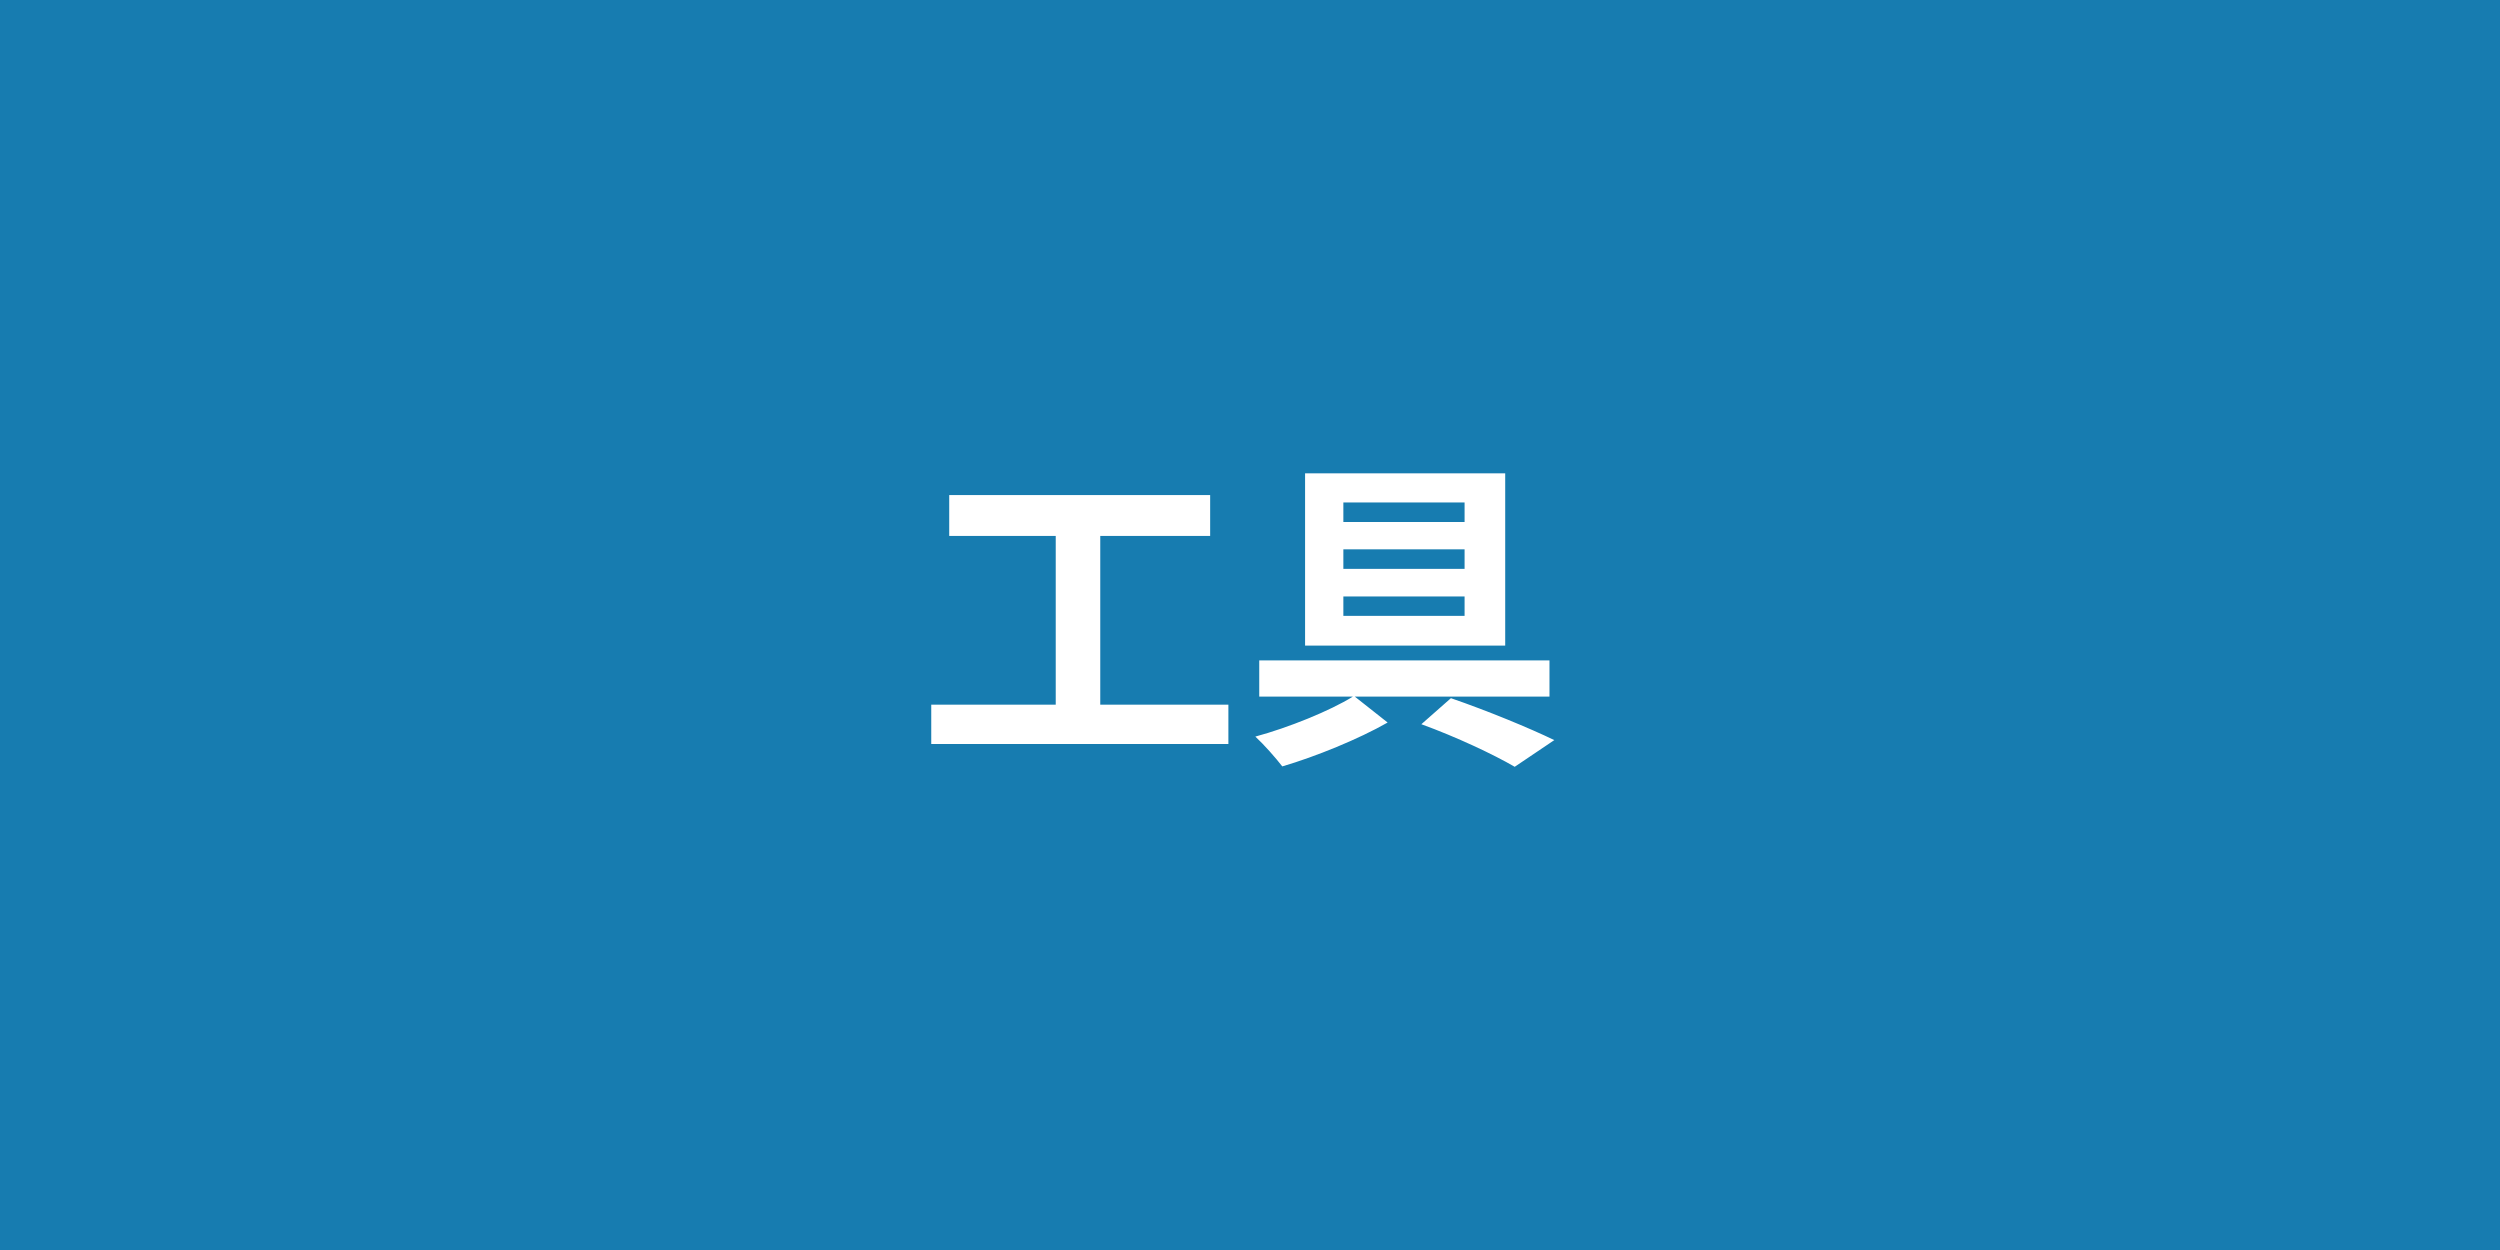
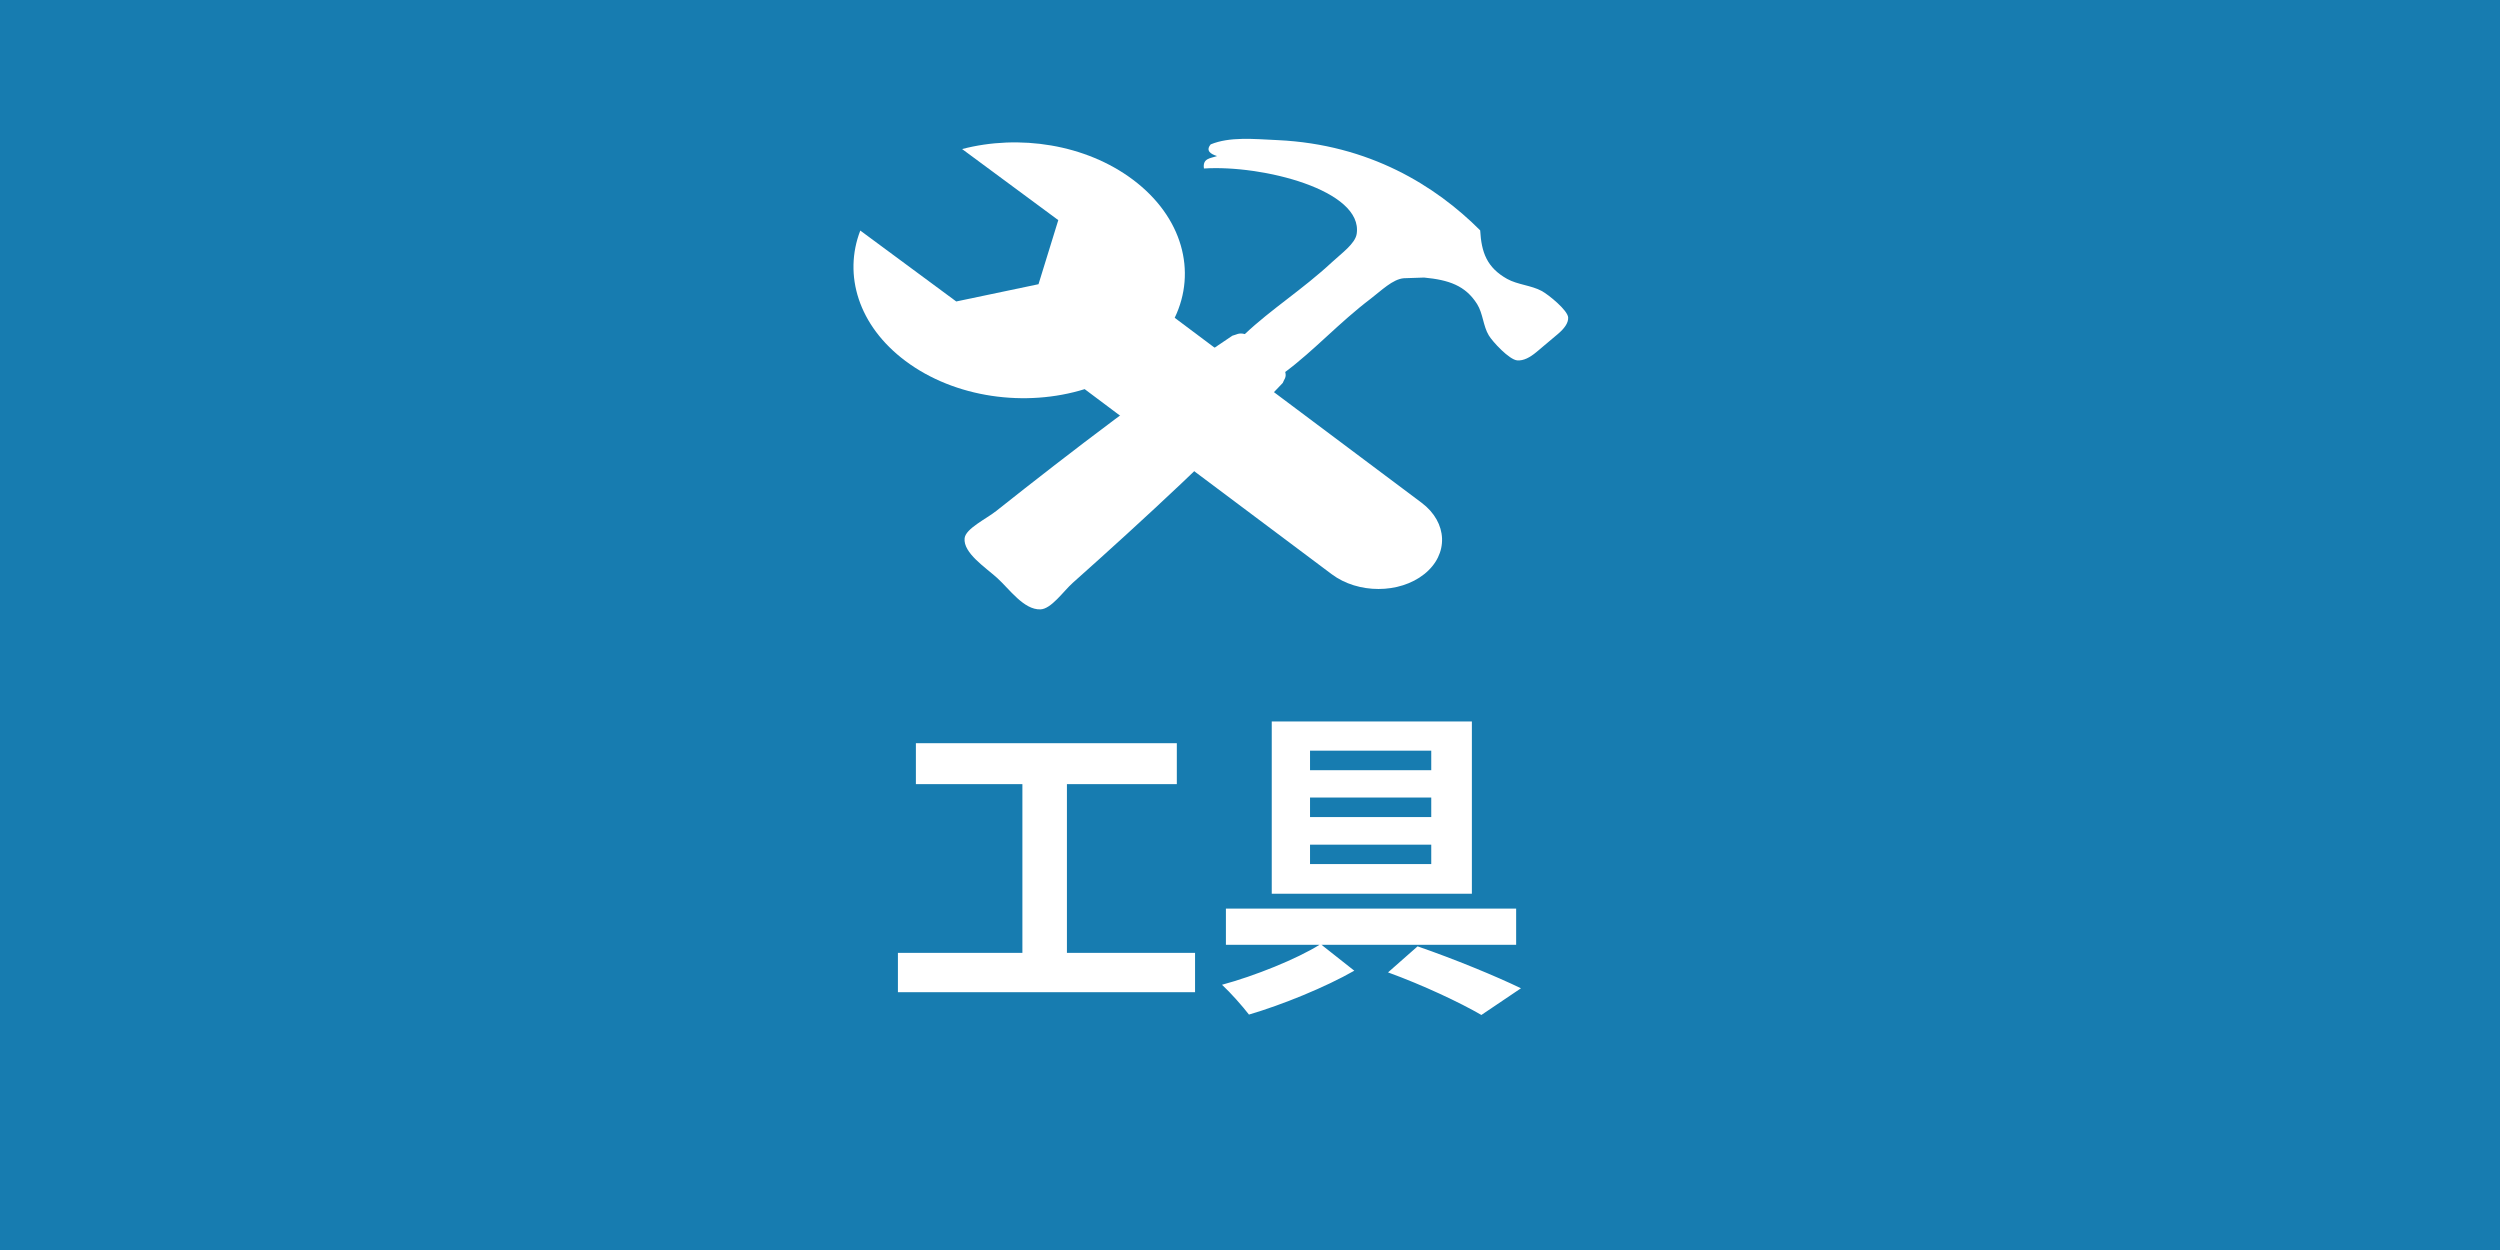
<svg xmlns="http://www.w3.org/2000/svg" width="300" height="150">
  <g>
-     <rect fill="#177cb0" id="canvas_background" height="152" width="302" y="-1" x="-1" />
+     <rect x="-1" y="-1" width="302" height="152" id="canvas_background" fill="#177cb0" />
  </g>
  <g>
-     <text transform="matrix(1 0 0 1 0 0)" style="cursor: text;" font-weight="bold" xml:space="preserve" text-anchor="left" font-family="Helvetica, Arial, sans-serif" font-size="39" id="svg_1" y="88.5" x="110" stroke-width="0" stroke="#000" fill="#ffffff">工具</text>
+     <text fill="#ffffff" stroke="#000" stroke-width="0" x="106" y="118.279" id="svg_1" font-size="39" font-family="Helvetica, Arial, sans-serif" text-anchor="left" xml:space="preserve" font-weight="bold">工具</text>
+     <path transform="rotate(18 158.5 47.5)" stroke="#000" id="svg_2" d="m128.342,80.301c1.774,0.794 4.195,2.649 6.07,1.97c1.23,-0.439 1.95,-2.925 2.714,-4.234c5.751,-9.838 12.002,-21.028 16.551,-30.601c0,-0.427 0.262,-0.757 -0.126,-1.338c2.545,-3.597 4.272,-7.549 7.053,-11.552c0.88,-1.272 1.776,-3.037 3.011,-3.546l2.282,-0.827c2.9,-0.648 5.018,-0.625 7.04,1.064c1.025,0.861 1.497,2.281 2.489,3.136c0.671,0.584 3.227,2.021 4.176,1.798c0.739,-0.173 1.348,-0.819 1.865,-1.637l1.801,-2.891c0.506,-0.823 0.794,-1.614 0.558,-2.246c-0.303,-0.814 -3.087,-1.889 -4.019,-2.057c-1.368,-0.255 -2.988,0.182 -4.381,-0.093c-2.737,-0.546 -3.918,-2.073 -4.876,-4.541c-6.753,-3.447 -15.845,-5.688 -26.43,-2.797c-2.872,0.785 -5.624,1.38 -7.512,2.975c-0.378,0.926 0.37,1.111 1.155,1.099c-0.614,0.486 -1.606,0.767 -1.033,1.907c6.46,-2.576 19.006,-3.467 19.858,1.807c0.186,1.174 -1.023,2.791 -1.766,4.126c-2.344,4.213 -5.207,7.631 -7.284,11.447c-0.772,0.038 -0.948,0.404 -1.36,0.645c-6.743,8.543 -14.115,19.203 -20.456,28.765c-0.844,1.272 -2.843,3.152 -2.595,4.285c0.373,1.733 3.441,2.54 5.215,3.336l0,0z" fill-opacity="null" stroke-opacity="null" stroke-width="0" fill="#fff" />
+     <path stroke="#000" transform="rotate(-87 138.307 43.1258)" id="svg_3" d="m159.726,39.633c3.943,-5.88 4.736,-13.903 2.59,-20.651l-7.914,11.972l-7.803,-1.968l-2.585,-9.749l7.895,-11.945c-5.431,-1.772 -11.413,0.367 -15.339,6.224c-4.139,6.174 -4.817,14.724 -2.255,21.661l-20.631,30.774c-2.196,3.272 -1.929,8.235 0.594,11.081c2.522,2.845 6.347,2.501 8.542,-0.771l20.608,-30.743c5.672,2.372 12.14,0.318 16.298,-5.884l0,0z" fill-opacity="null" stroke-opacity="null" stroke-width="0" fill="#fff" />
  </g>
</svg>
